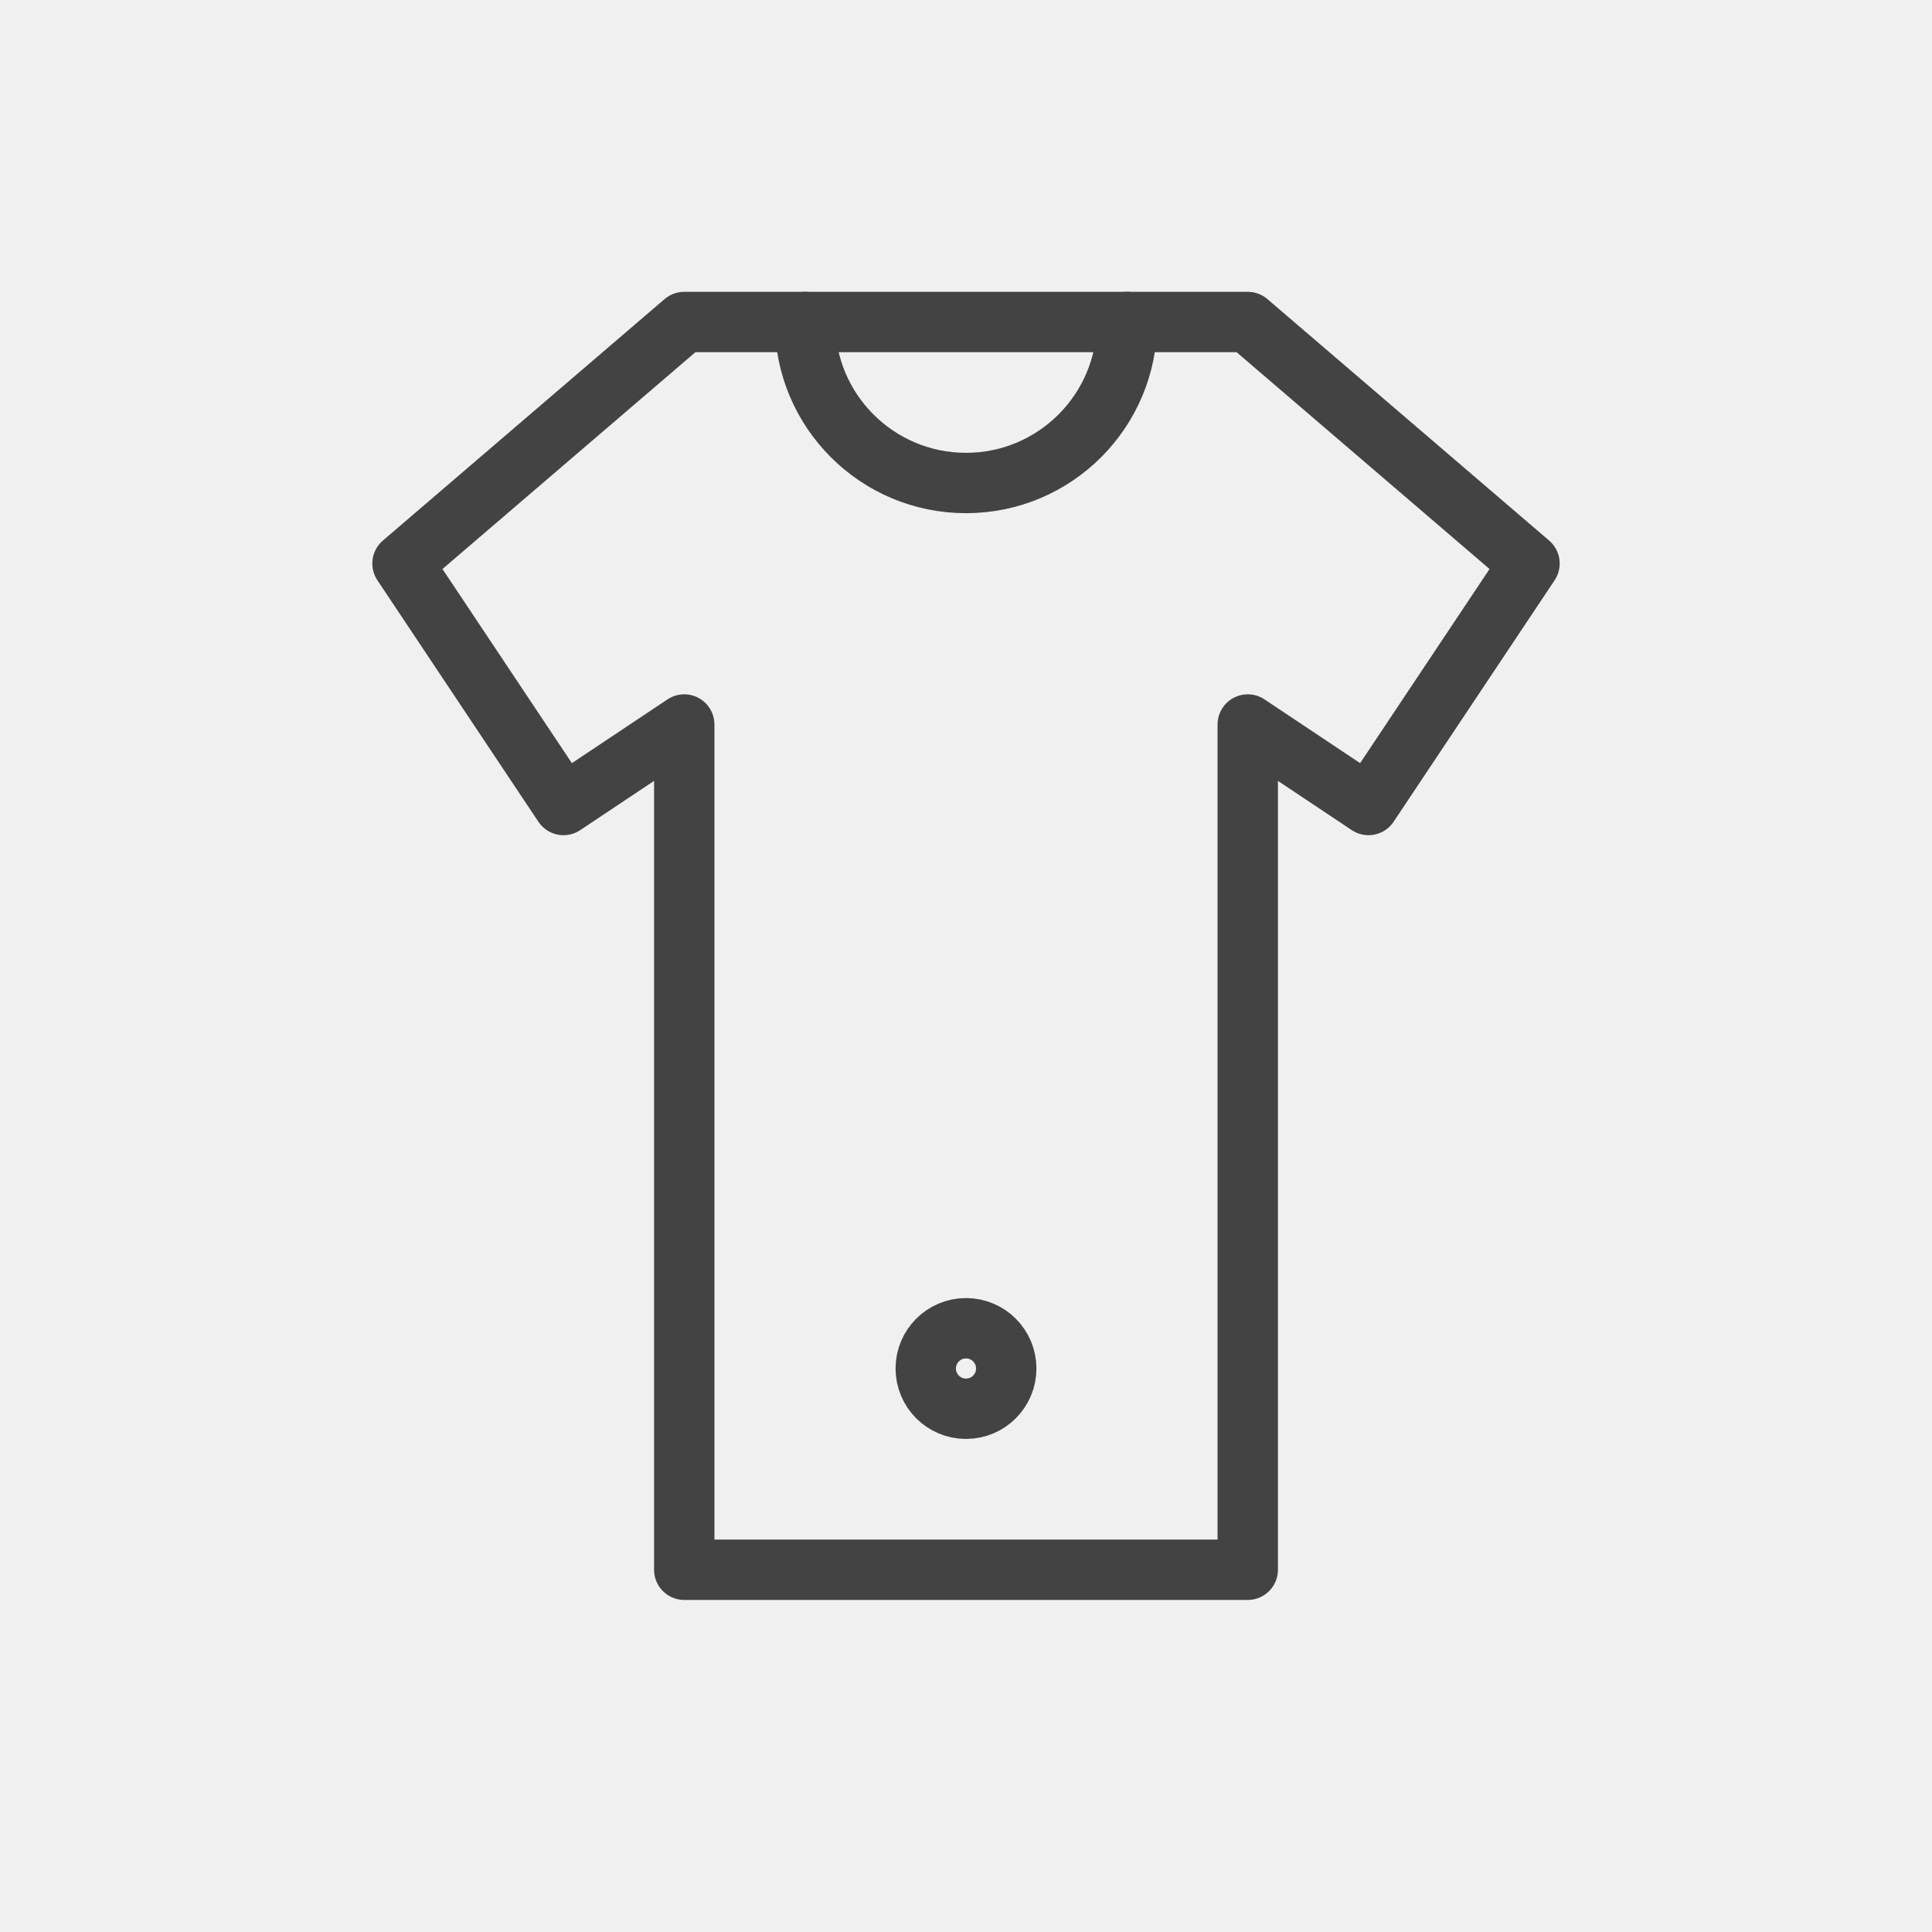
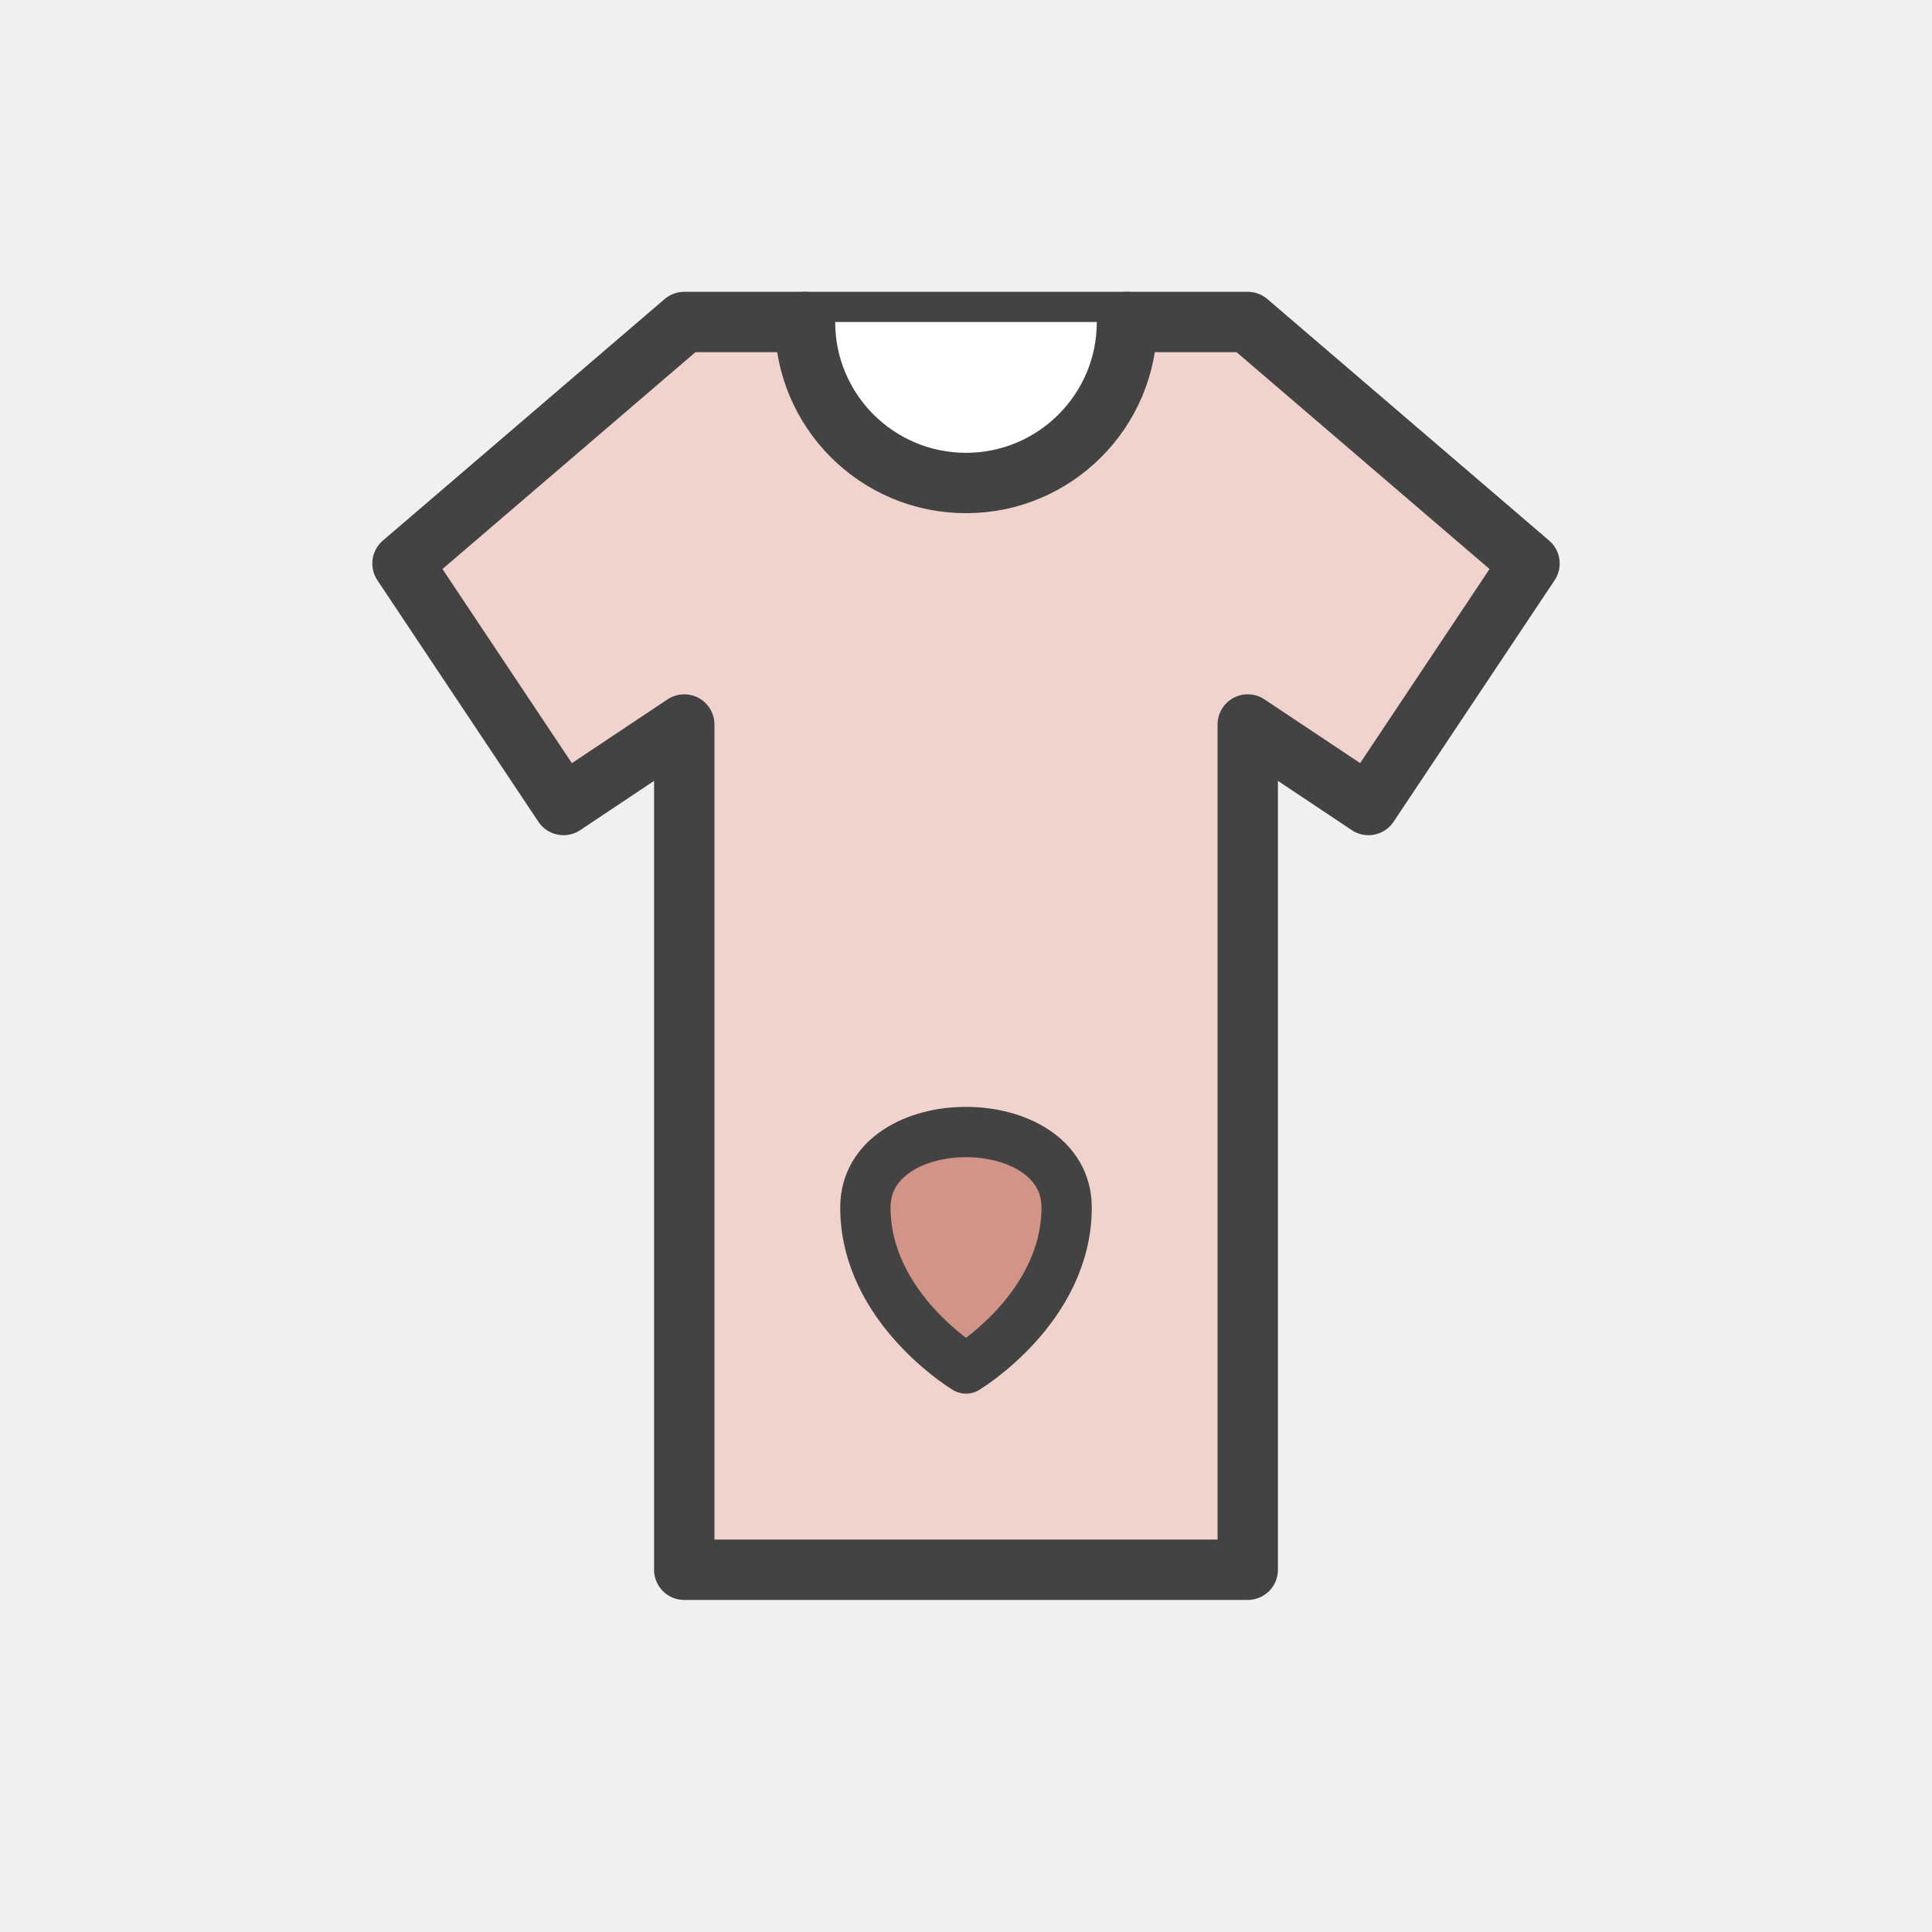
<svg xmlns="http://www.w3.org/2000/svg" viewBox="0 0 96 96" fill="none" stroke="#434343" stroke-width="3" stroke-linecap="round" stroke-linejoin="round">
-   <path d="M34 16h28l14 12-8 12-6-4v42H34V36l-6 4-8-12z" />
-   <path d="M40 16a8 8 0 0 0 16 0" />
-   <circle cx="48" cy="68" r="2" />
+   <path d="M34 16h28l14 12-8 12-6-4v42H34V36l-6 4-8-12z" fill="#EFD3CC" />
+   <path d="M40 16a8 8 0 0 0 16 0" fill="#FFFFFF" />
+   <path d="M43 60c0-5 10-5 10 0s-5 8-5 8-5-3-5-8z" fill="#D29487" stroke-width="2.500" />
</svg>
